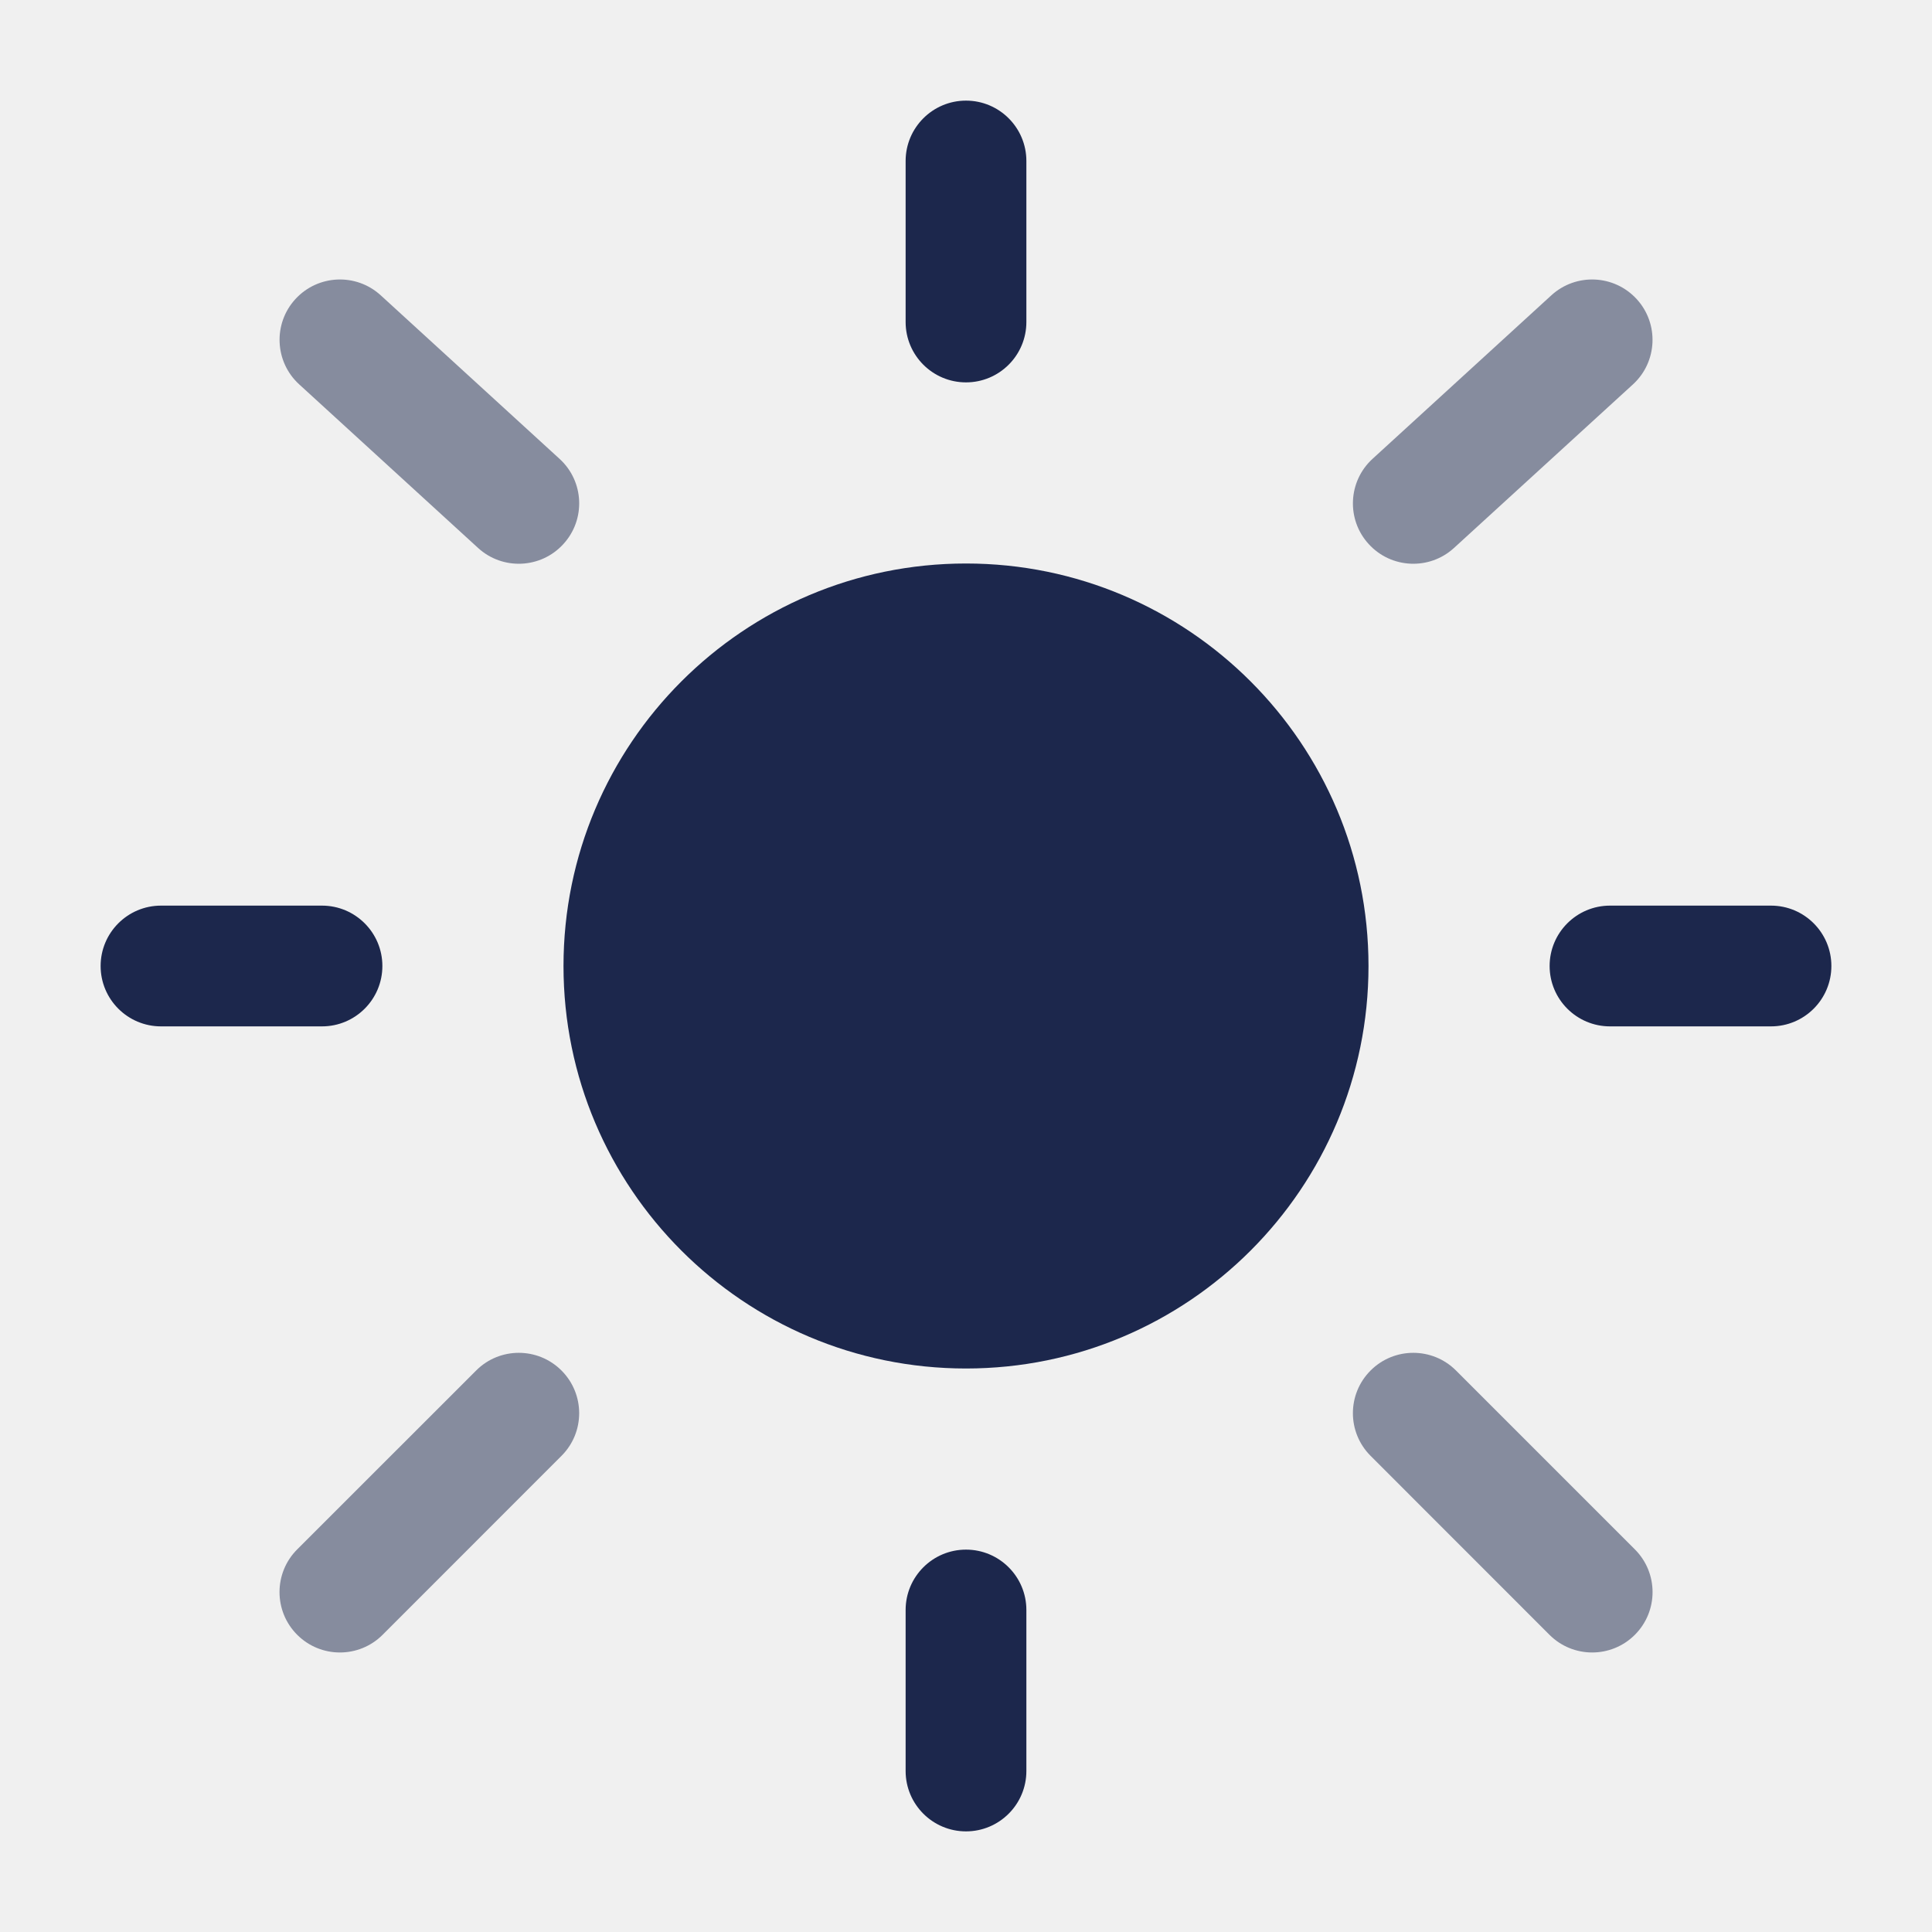
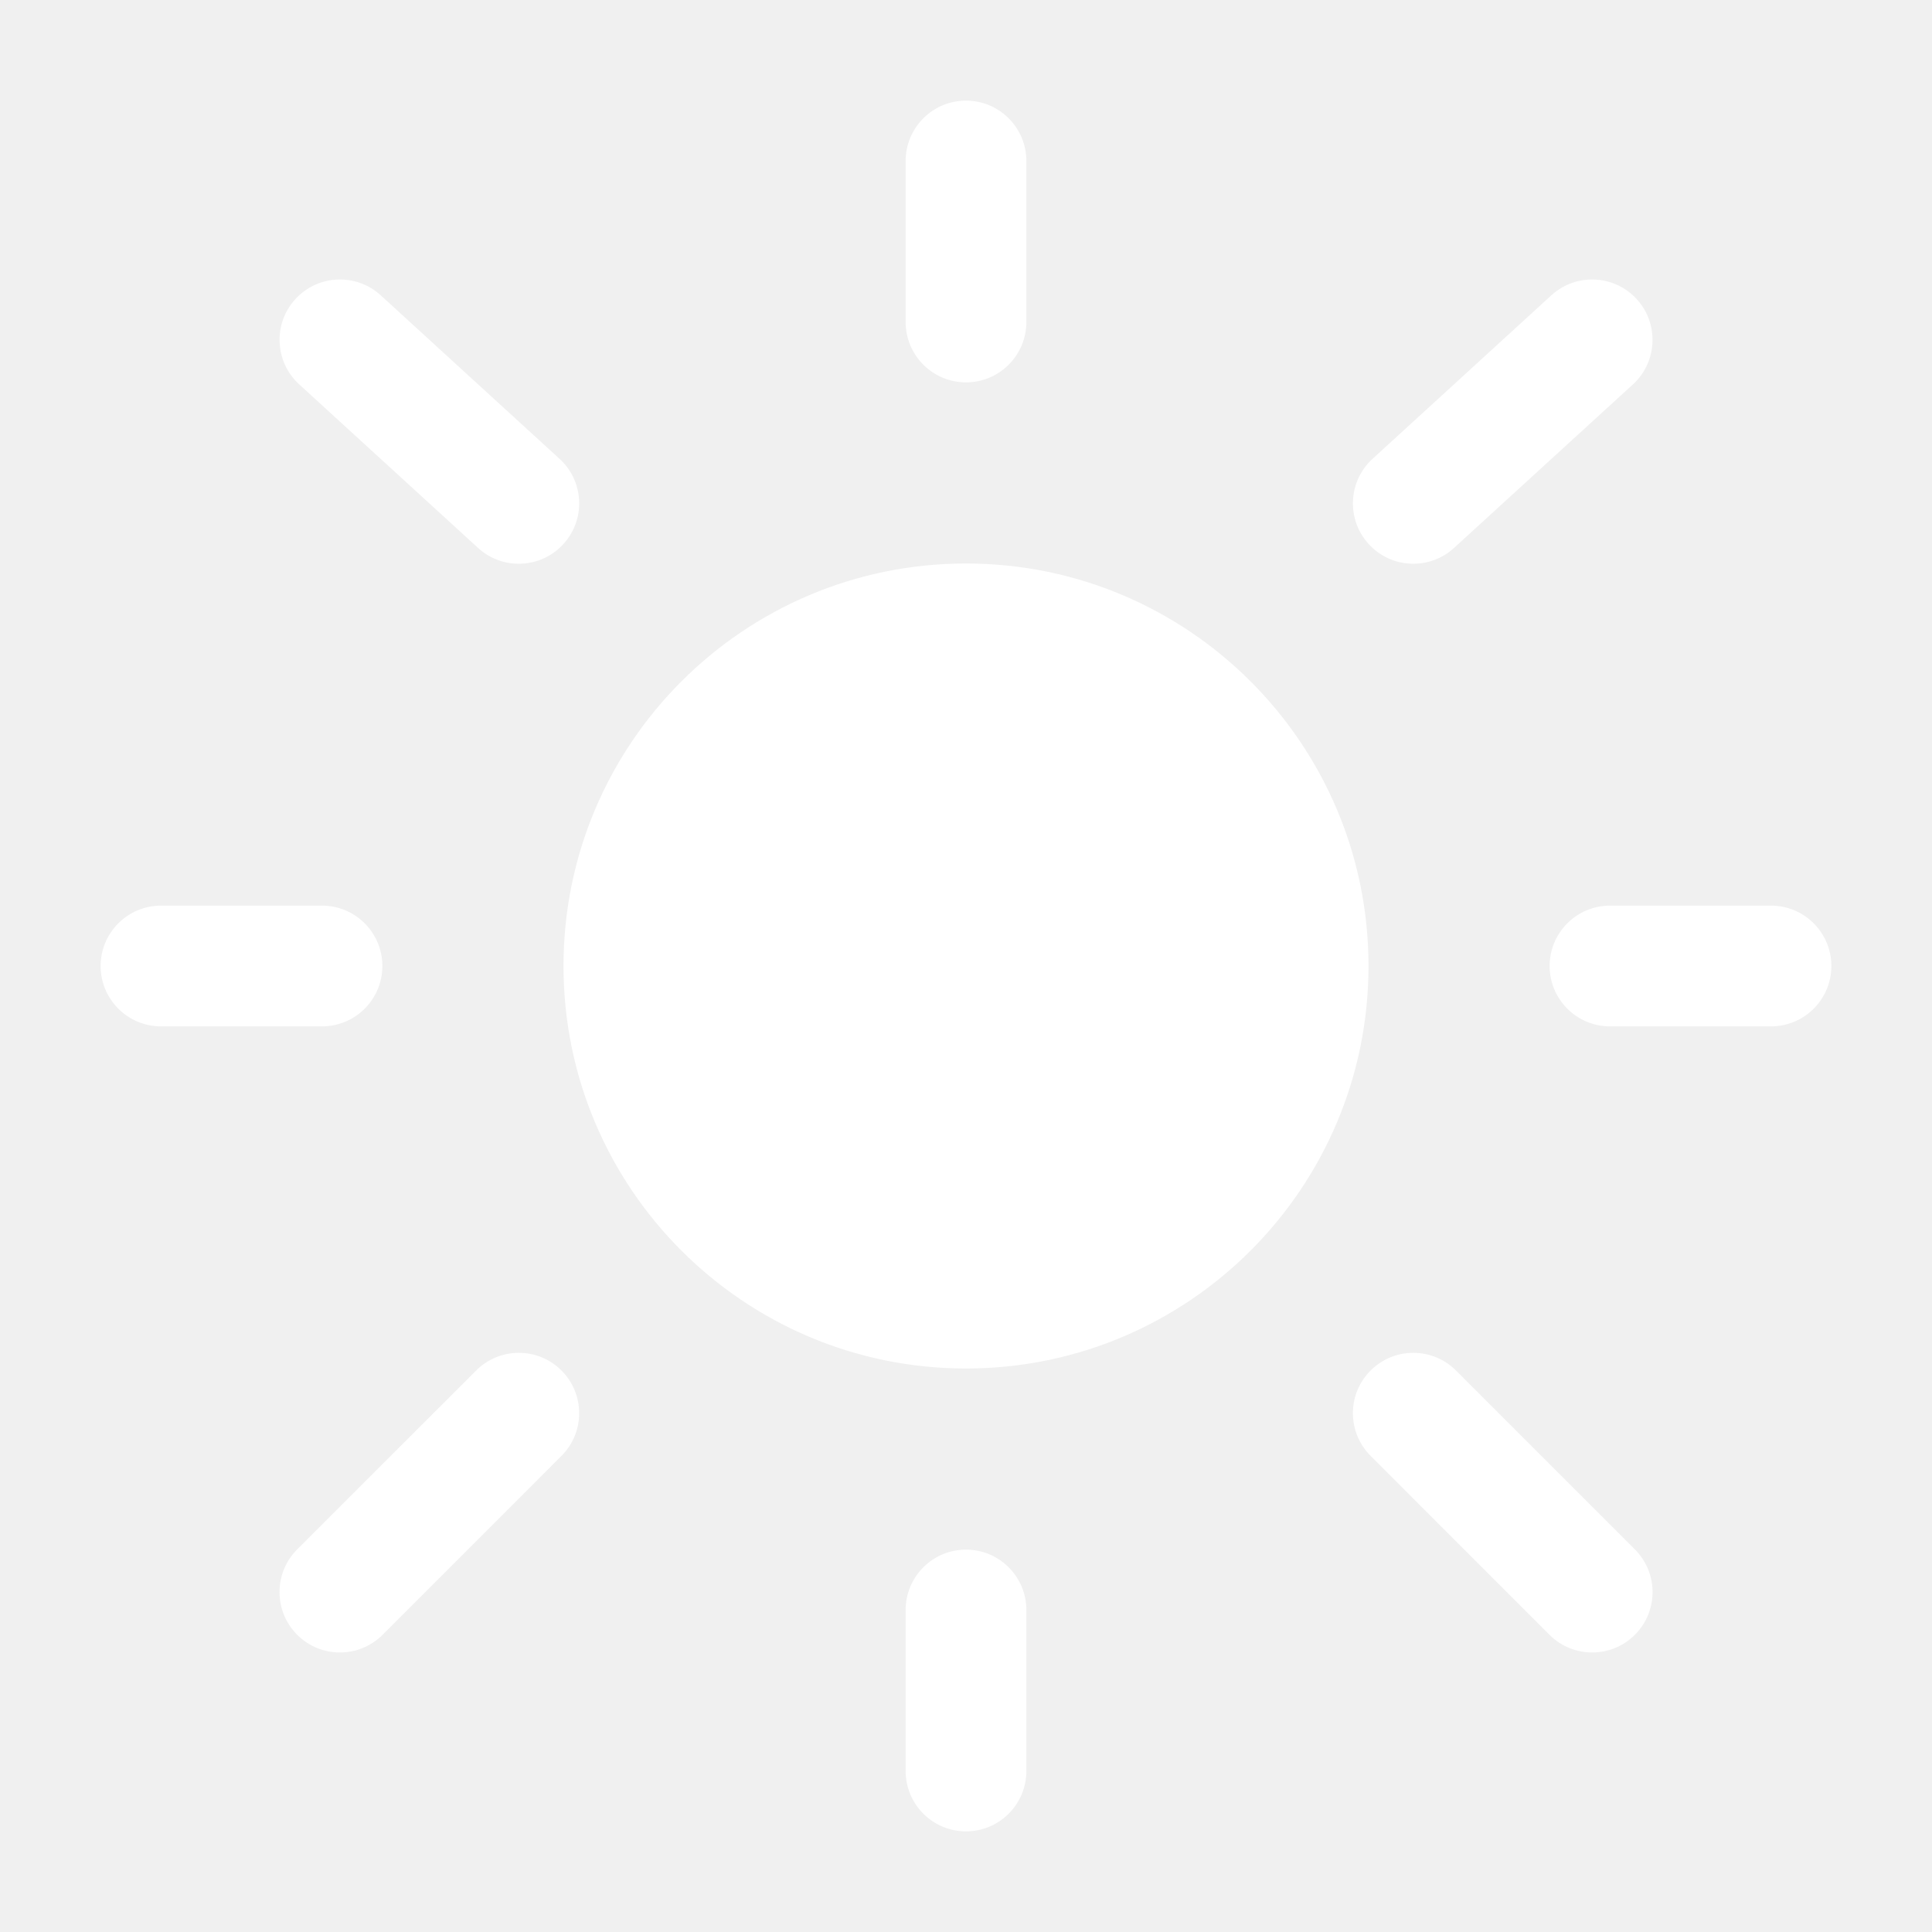
<svg xmlns="http://www.w3.org/2000/svg" width="32px" height="32px" viewBox="0 0 24 24" fill="none">
-   <path d="M17 12C17 14.761 14.761 17 12 17C9.239 17 7 14.761 7 12C7 9.239 9.239 7 12 7C14.761 7 17 9.239 17 12Z" fill="#1C274C" />
-   <path fill-rule="evenodd" clip-rule="evenodd" d="M12 1.25C12.414 1.25 12.75 1.586 12.75 2V4C12.75 4.414 12.414 4.75 12 4.75C11.586 4.75 11.25 4.414 11.25 4V2C11.25 1.586 11.586 1.25 12 1.25ZM1.25 12C1.25 11.586 1.586 11.25 2 11.25H4C4.414 11.25 4.75 11.586 4.75 12C4.75 12.414 4.414 12.75 4 12.75H2C1.586 12.75 1.25 12.414 1.25 12ZM19.25 12C19.25 11.586 19.586 11.25 20 11.25H22C22.414 11.25 22.75 11.586 22.75 12C22.75 12.414 22.414 12.75 22 12.75H20C19.586 12.75 19.25 12.414 19.25 12ZM12 19.25C12.414 19.25 12.75 19.586 12.75 20V22C12.75 22.414 12.414 22.75 12 22.75C11.586 22.75 11.25 22.414 11.25 22V20C11.25 19.586 11.586 19.25 12 19.25Z" fill="#1C274C" />
-   <g opacity="0.5">
-     <path d="M3.669 3.716C3.949 3.41 4.423 3.389 4.729 3.668L6.951 5.7C7.257 5.979 7.278 6.454 6.998 6.759C6.719 7.065 6.244 7.086 5.939 6.807L3.717 4.775C3.411 4.496 3.39 4.021 3.669 3.716Z" fill="#1C274C" />
-     <path d="M20.332 3.716C20.611 4.021 20.59 4.496 20.285 4.775L18.062 6.807C17.757 7.086 17.282 7.065 17.003 6.759C16.723 6.454 16.745 5.979 17.05 5.7L19.272 3.668C19.578 3.389 20.052 3.41 20.332 3.716Z" fill="#1C274C" />
-     <path d="M17.026 17.025C17.319 16.732 17.794 16.732 18.087 17.025L20.309 19.247C20.602 19.54 20.602 20.015 20.309 20.308C20.016 20.601 19.541 20.601 19.248 20.308L17.026 18.085C16.733 17.792 16.733 17.318 17.026 17.025Z" fill="#1C274C" />
-     <path d="M6.975 17.025C7.268 17.318 7.268 17.793 6.975 18.085L4.753 20.308C4.46 20.601 3.985 20.601 3.692 20.308C3.399 20.015 3.399 19.54 3.692 19.247L5.915 17.025C6.207 16.732 6.682 16.732 6.975 17.025Z" fill="#1C274C" />
+   <path d="M17 12C17 14.761 14.761 17 12 17C9.239 17 7 14.761 7 12C7 9.239 9.239 7 12 7C14.761 7 17 9.239 17 12Z" fill="#FFFFFF" />
+   <path fill-rule="evenodd" clip-rule="evenodd" d="M12 1.25C12.414 1.25 12.75 1.586 12.75 2V4C12.75 4.414 12.414 4.75 12 4.75C11.586 4.75 11.25 4.414 11.25 4V2C11.25 1.586 11.586 1.25 12 1.25ZM1.25 12C1.25 11.586 1.586 11.25 2 11.25H4C4.414 11.25 4.75 11.586 4.75 12C4.75 12.414 4.414 12.75 4 12.75H2C1.586 12.75 1.25 12.414 1.25 12ZM19.25 12C19.25 11.586 19.586 11.25 20 11.25H22C22.414 11.25 22.75 11.586 22.75 12C22.75 12.414 22.414 12.75 22 12.75H20C19.586 12.75 19.25 12.414 19.25 12ZM12 19.25C12.414 19.25 12.75 19.586 12.75 20V22C12.75 22.414 12.414 22.75 12 22.75C11.586 22.75 11.25 22.414 11.25 22V20C11.25 19.586 11.586 19.25 12 19.25Z" fill="#FFFFFF" />
+   <g opacity="1">
+     <path d="M3.669 3.716C3.949 3.41 4.423 3.389 4.729 3.668L6.951 5.7C7.257 5.979 7.278 6.454 6.998 6.759C6.719 7.065 6.244 7.086 5.939 6.807L3.717 4.775C3.411 4.496 3.39 4.021 3.669 3.716Z" fill="#FFFFFF" />
+     <path d="M20.332 3.716C20.611 4.021 20.59 4.496 20.285 4.775L18.062 6.807C17.757 7.086 17.282 7.065 17.003 6.759C16.723 6.454 16.745 5.979 17.05 5.7L19.272 3.668C19.578 3.389 20.052 3.41 20.332 3.716Z" fill="#FFFFFF" />
+     <path d="M17.026 17.025C17.319 16.732 17.794 16.732 18.087 17.025L20.309 19.247C20.602 19.54 20.602 20.015 20.309 20.308C20.016 20.601 19.541 20.601 19.248 20.308L17.026 18.085C16.733 17.792 16.733 17.318 17.026 17.025Z" fill="#FFFFFF" />
+     <path d="M6.975 17.025C7.268 17.318 7.268 17.793 6.975 18.085L4.753 20.308C4.46 20.601 3.985 20.601 3.692 20.308C3.399 20.015 3.399 19.54 3.692 19.247L5.915 17.025C6.207 16.732 6.682 16.732 6.975 17.025Z" fill="#FFFFFF" />
  </g>
</svg>
